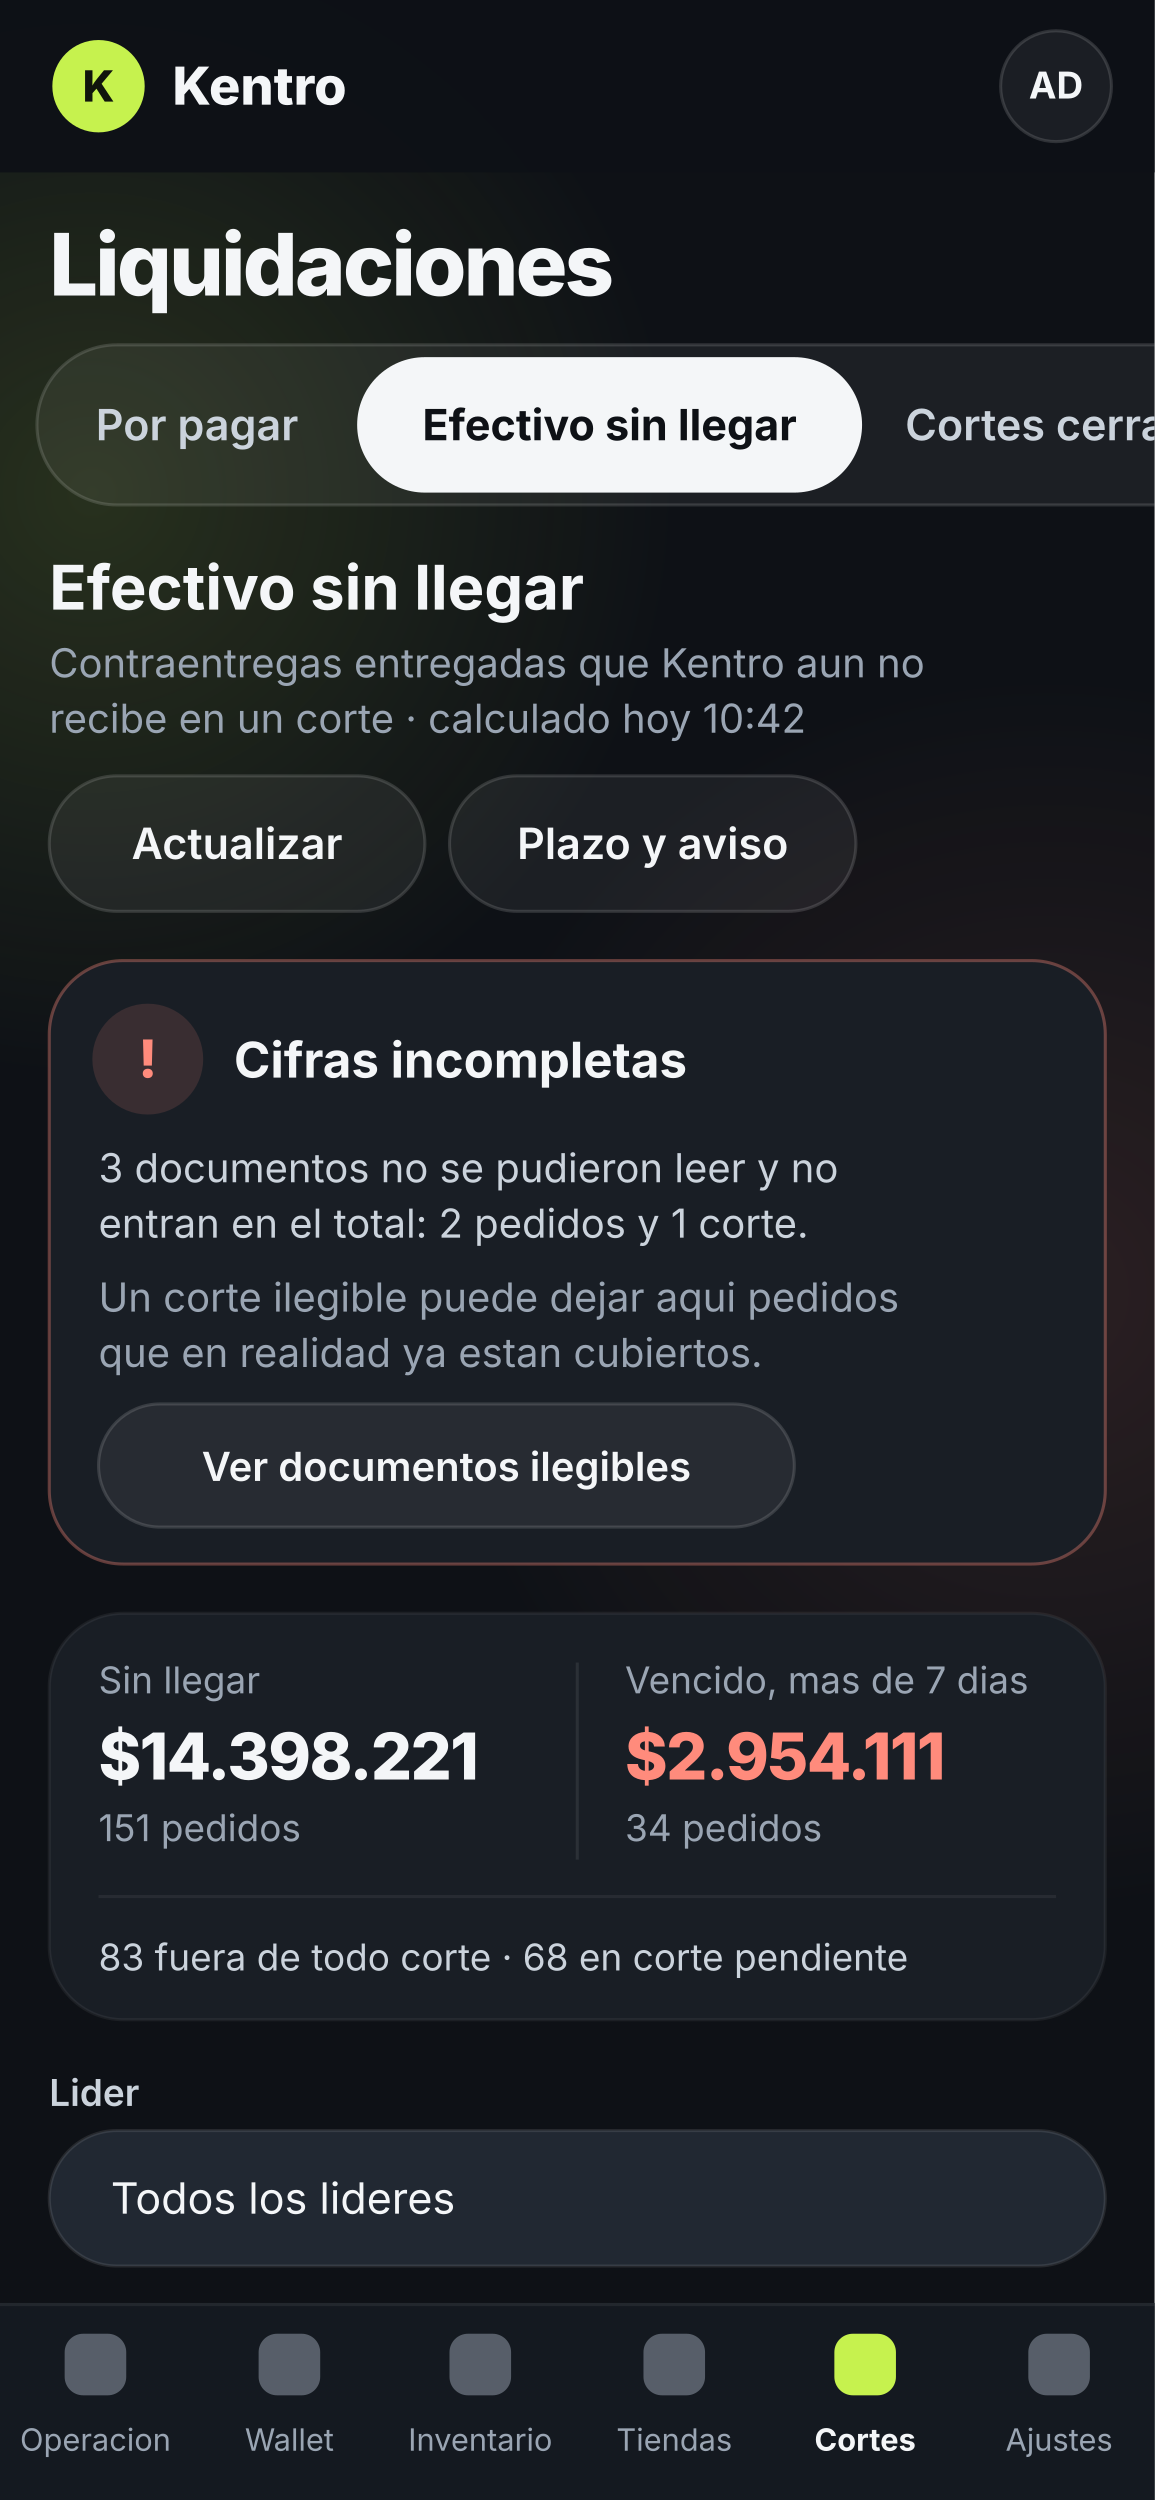
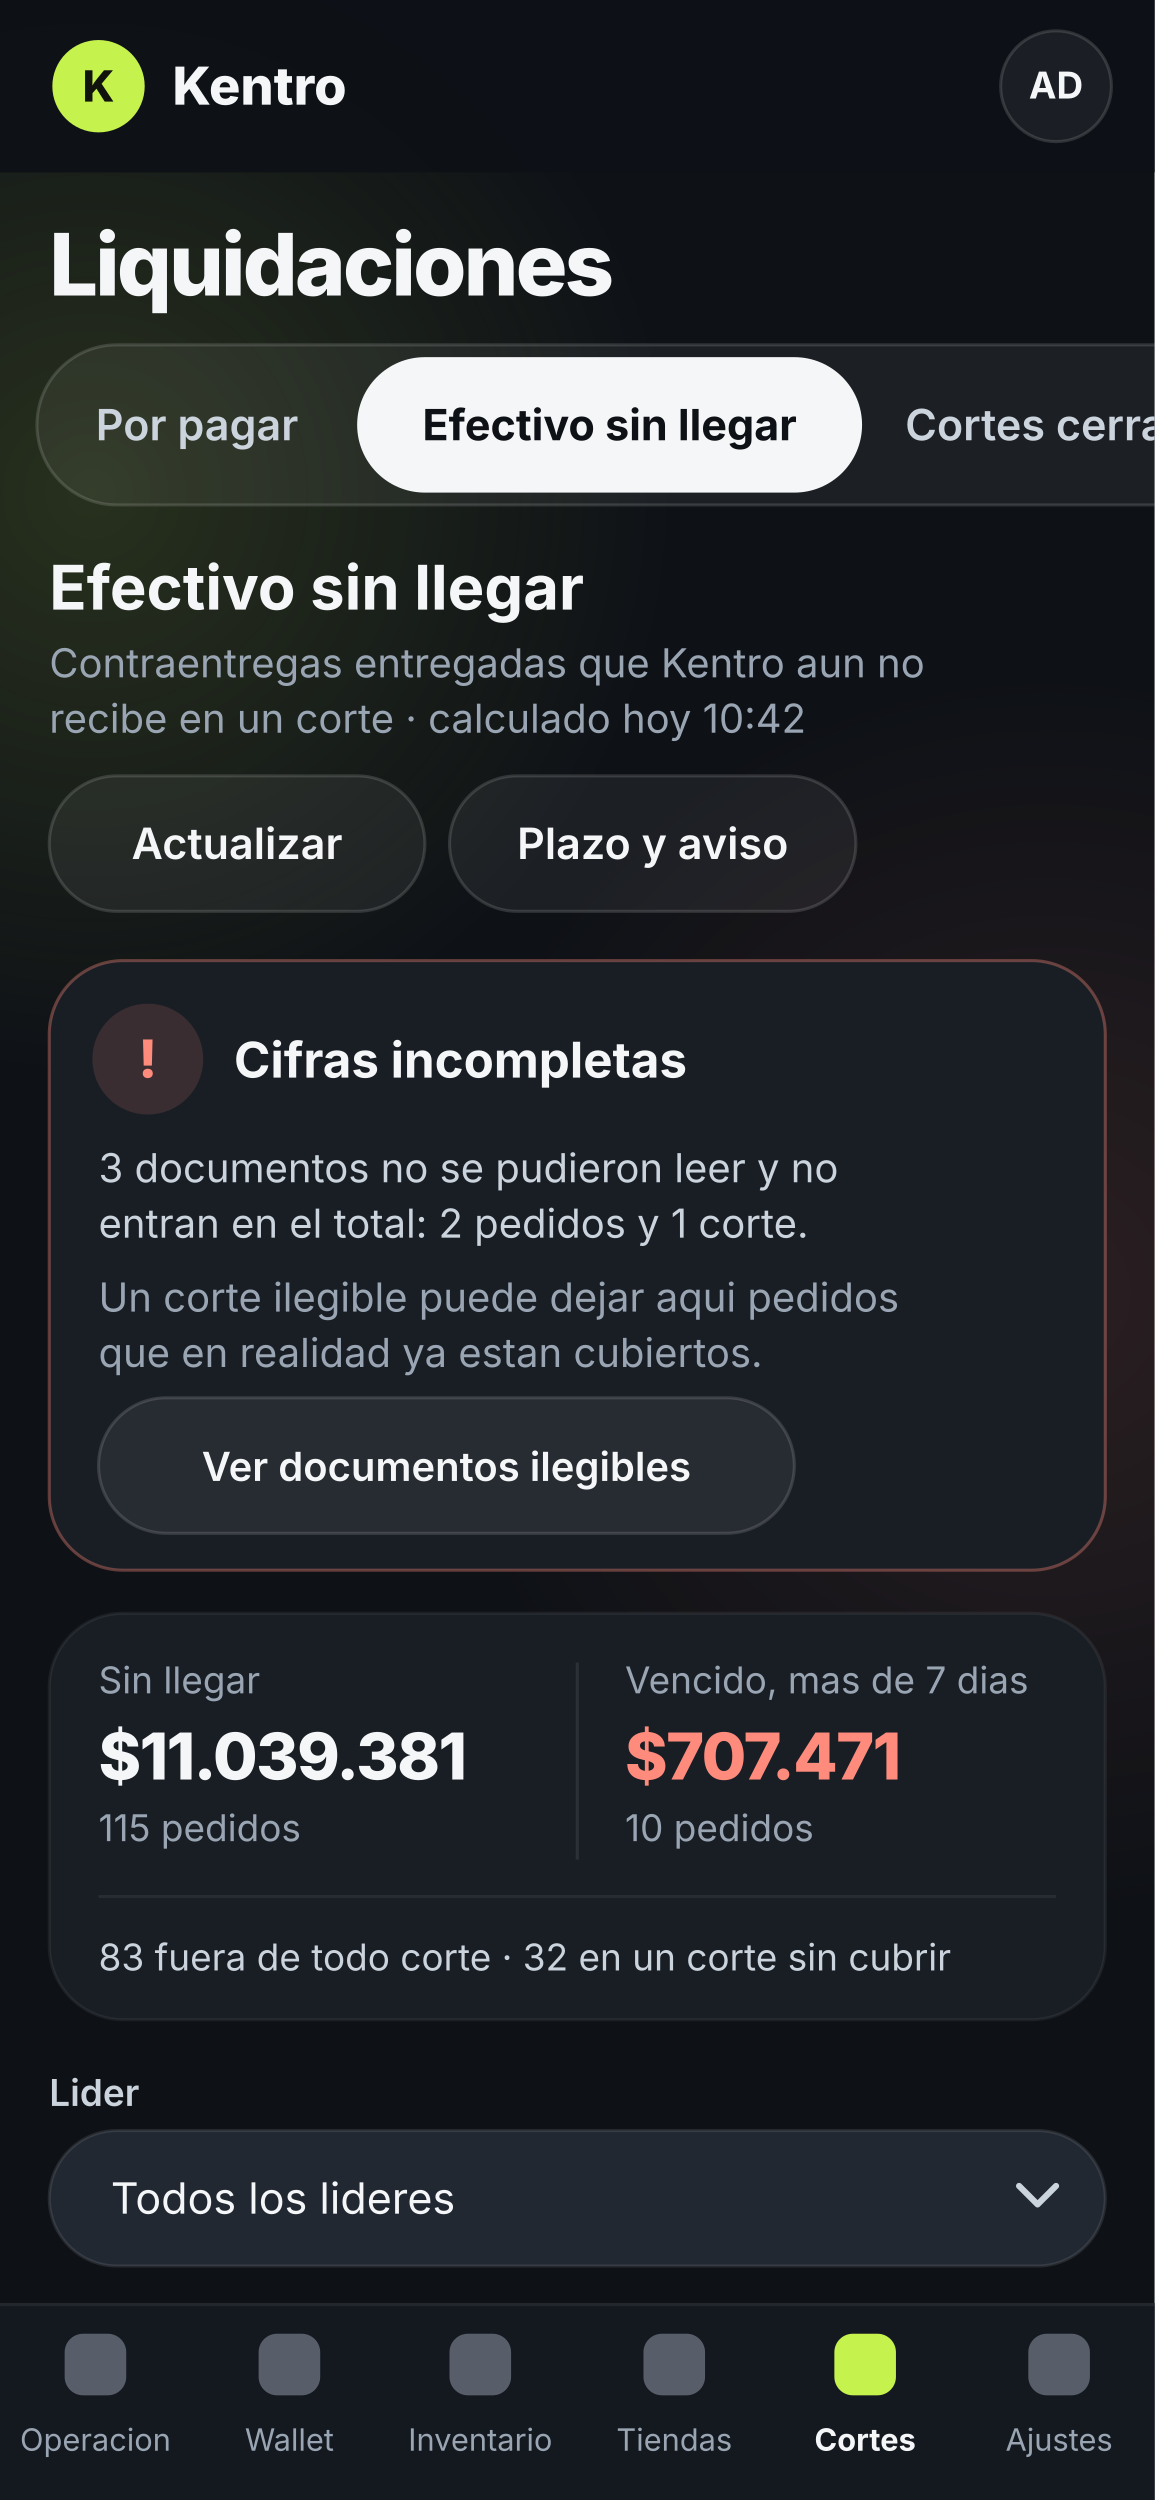
<svg xmlns="http://www.w3.org/2000/svg" width="375" height="812" viewBox="0 0 375 812">
  <defs>
    <radialGradient id="ga" cx="50%" cy="50%" r="50%">
      <stop offset="0" stop-color="#c6f24e" stop-opacity="0.14" />
      <stop offset="1" stop-color="#c6f24e" stop-opacity="0" />
    </radialGradient>
    <radialGradient id="gc" cx="50%" cy="50%" r="50%">
      <stop offset="0" stop-color="#ff8b7c" stop-opacity="0.12" />
      <stop offset="1" stop-color="#ff8b7c" stop-opacity="0" />
    </radialGradient>
    <clipPath id="tabsclip">
      <rect x="0" y="108" width="375" height="60" />
    </clipPath>
  </defs>
  <style>
    text{font-family:'Plus Jakarta Sans',system-ui,-apple-system,'Segoe UI',sans-serif}
    .n{font-variant-numeric:tabular-nums}
  </style>
  <rect width="375" height="812" fill="#0e1116" />
  <circle cx="30" cy="160" r="190" fill="url(#ga)" />
  <circle cx="340" cy="420" r="200" fill="url(#gc)" />
  <rect x="0" y="0" width="375" height="56" fill="#0e1116" fill-opacity="0.92" />
  <circle cx="32" cy="28" r="15" fill="#c6f24e" />
  <text x="32" y="33" text-anchor="middle" font-size="14" font-weight="800" fill="#10140c">K</text>
  <text x="56" y="34" font-size="17" font-weight="800" fill="#f4f6f8">Kentro</text>
  <circle cx="343" cy="28" r="18" fill="#ffffff" fill-opacity="0.06" stroke="#ffffff" stroke-opacity="0.14" />
  <text x="343" y="32" text-anchor="middle" font-size="12" font-weight="700" fill="#f4f6f8">AD</text>
  <text x="16" y="96" font-size="28" font-weight="800" fill="#f4f6f8" letter-spacing="-0.9">Liquidaciones</text>
  <g clip-path="url(#tabsclip)">
    <rect x="12" y="112" width="440" height="52" rx="26" fill="#ffffff" fill-opacity="0.06" stroke="#ffffff" stroke-opacity="0.14" />
    <text x="64" y="143" text-anchor="middle" font-size="14" font-weight="600" fill="#cbd3dc">Por pagar</text>
    <rect x="116" y="116" width="164" height="44" rx="22" fill="#f4f6f8" />
    <text x="198" y="143" text-anchor="middle" font-size="14" font-weight="700" fill="#0e1116">Efectivo sin llegar</text>
    <text x="294" y="143" font-size="14" font-weight="600" fill="#cbd3dc">Cortes cerrados</text>
  </g>
  <text x="16" y="198" font-size="20" font-weight="700" fill="#f4f6f8">Efectivo sin llegar</text>
  <text x="16" y="220" font-size="13" fill="#9aa5b3">Contraentregas entregadas que Kentro aun no</text>
  <text x="16" y="238" font-size="13" fill="#9aa5b3">recibe en un corte · calculado hoy 10:42</text>
  <rect x="16" y="252" width="122" height="44" rx="22" fill="#ffffff" fill-opacity="0.06" stroke="#ffffff" stroke-opacity="0.14" />
  <text x="77" y="279" text-anchor="middle" font-size="14" font-weight="600" fill="#f4f6f8">Actualizar</text>
  <rect x="146" y="252" width="132" height="44" rx="22" fill="#ffffff" fill-opacity="0.06" stroke="#ffffff" stroke-opacity="0.14" />
  <text x="212" y="279" text-anchor="middle" font-size="14" font-weight="600" fill="#f4f6f8">Plazo y aviso</text>
-   <rect x="16" y="312" width="343" height="196" rx="24" fill="#191e25" stroke="#ff8b7c" stroke-opacity="0.35" />
+   <rect x="16" y="312" width="343" height="198" rx="24" fill="#191e25" stroke="#ff8b7c" stroke-opacity="0.35" />
  <circle cx="48" cy="344" r="18" fill="#ff8b7c" fill-opacity="0.14" />
  <text x="48" y="350" text-anchor="middle" font-size="17" font-weight="800" fill="#ff8b7c">!</text>
  <text x="76" y="350" font-size="16" font-weight="700" fill="#f4f6f8">Cifras incompletas</text>
  <text x="32" y="384" font-size="13" fill="#cbd3dc">3 documentos no se pudieron leer y no</text>
  <text x="32" y="402" font-size="13" fill="#cbd3dc">entran en el total: 2 pedidos y 1 corte.</text>
  <text x="32" y="426" font-size="13" fill="#9aa5b3">Un corte ilegible puede dejar aqui pedidos</text>
  <text x="32" y="444" font-size="13" fill="#9aa5b3">que en realidad ya estan cubiertos.</text>
-   <rect x="32" y="456" width="226" height="40" rx="20" fill="#ffffff" fill-opacity="0.06" stroke="#ffffff" stroke-opacity="0.14" />
+   <rect x="32" y="454" width="226" height="44" rx="22" fill="#ffffff" fill-opacity="0.06" stroke="#ffffff" stroke-opacity="0.14" />
  <text x="145" y="481" text-anchor="middle" font-size="13" font-weight="600" fill="#f4f6f8">Ver documentos ilegibles</text>
  <rect x="16" y="524" width="343" height="132" rx="24" fill="#191e25" stroke="#ffffff" stroke-opacity="0.06" />
  <line x1="187.5" y1="540" x2="187.5" y2="604" stroke="#ffffff" stroke-opacity="0.08" />
  <text x="32" y="550" font-size="12" fill="#9aa5b3">Sin llegar</text>
-   <text x="32" y="578" class="n" font-size="21" font-weight="800" fill="#f4f6f8" letter-spacing="-0.5">$14.398.221</text>
-   <text x="32" y="598" font-size="12" fill="#9aa5b3">151 pedidos</text>
+   <text x="32" y="578" class="n" font-size="21" font-weight="800" fill="#f4f6f8" letter-spacing="-0.5">$11.039.381</text>
+   <text x="32" y="598" font-size="12" fill="#9aa5b3">115 pedidos</text>
  <text x="203" y="550" font-size="12" fill="#9aa5b3">Vencido, mas de 7 dias</text>
-   <text x="203" y="578" class="n" font-size="21" font-weight="800" fill="#ff8b7c" letter-spacing="-0.5">$2.954.111</text>
-   <text x="203" y="598" font-size="12" fill="#9aa5b3">34 pedidos</text>
+   <text x="203" y="578" class="n" font-size="21" font-weight="800" fill="#ff8b7c" letter-spacing="-0.5">$707.471</text>
+   <text x="203" y="598" font-size="12" fill="#9aa5b3">10 pedidos</text>
  <line x1="32" y1="616" x2="343" y2="616" stroke="#ffffff" stroke-opacity="0.06" />
-   <text x="32" y="640" font-size="12" fill="#cbd3dc">83 fuera de todo corte · 68 en corte pendiente</text>
+   <text x="32" y="640" font-size="12" fill="#cbd3dc">83 fuera de todo corte · 32 en un corte sin cubrir</text>
  <text x="16" y="684" font-size="12" font-weight="600" fill="#cbd3dc">Lider</text>
  <rect x="16" y="692" width="343" height="44" rx="22" fill="#212832" stroke="#ffffff" stroke-opacity="0.10" />
  <text x="36" y="719" font-size="14" fill="#f4f6f8">Todos los lideres</text>
+   <path d="M331 710 l6 6 l6 -6" fill="none" stroke="#cbd3dc" stroke-width="2" stroke-linecap="round" stroke-linejoin="round" />
  <rect x="0" y="748" width="375" height="64" fill="#141920" />
  <line x1="0" y1="748.5" x2="375" y2="748.5" stroke="#ffffff" stroke-opacity="0.06" />
  <g font-size="10" text-anchor="middle">
    <rect x="21" y="758" width="20" height="20" rx="6" fill="#9aa5b3" fill-opacity="0.5" />
    <text x="31" y="796" fill="#9aa5b3">Operacion</text>
    <rect x="84" y="758" width="20" height="20" rx="6" fill="#9aa5b3" fill-opacity="0.5" />
    <text x="94" y="796" fill="#9aa5b3">Wallet</text>
    <rect x="146" y="758" width="20" height="20" rx="6" fill="#9aa5b3" fill-opacity="0.5" />
    <text x="156" y="796" fill="#9aa5b3">Inventario</text>
    <rect x="209" y="758" width="20" height="20" rx="6" fill="#9aa5b3" fill-opacity="0.5" />
    <text x="219" y="796" fill="#9aa5b3">Tiendas</text>
    <rect x="271" y="758" width="20" height="20" rx="6" fill="#c6f24e" />
    <text x="281" y="796" fill="#f4f6f8" font-weight="700">Cortes</text>
    <rect x="334" y="758" width="20" height="20" rx="6" fill="#9aa5b3" fill-opacity="0.5" />
    <text x="344" y="796" fill="#9aa5b3">Ajustes</text>
  </g>
</svg>
